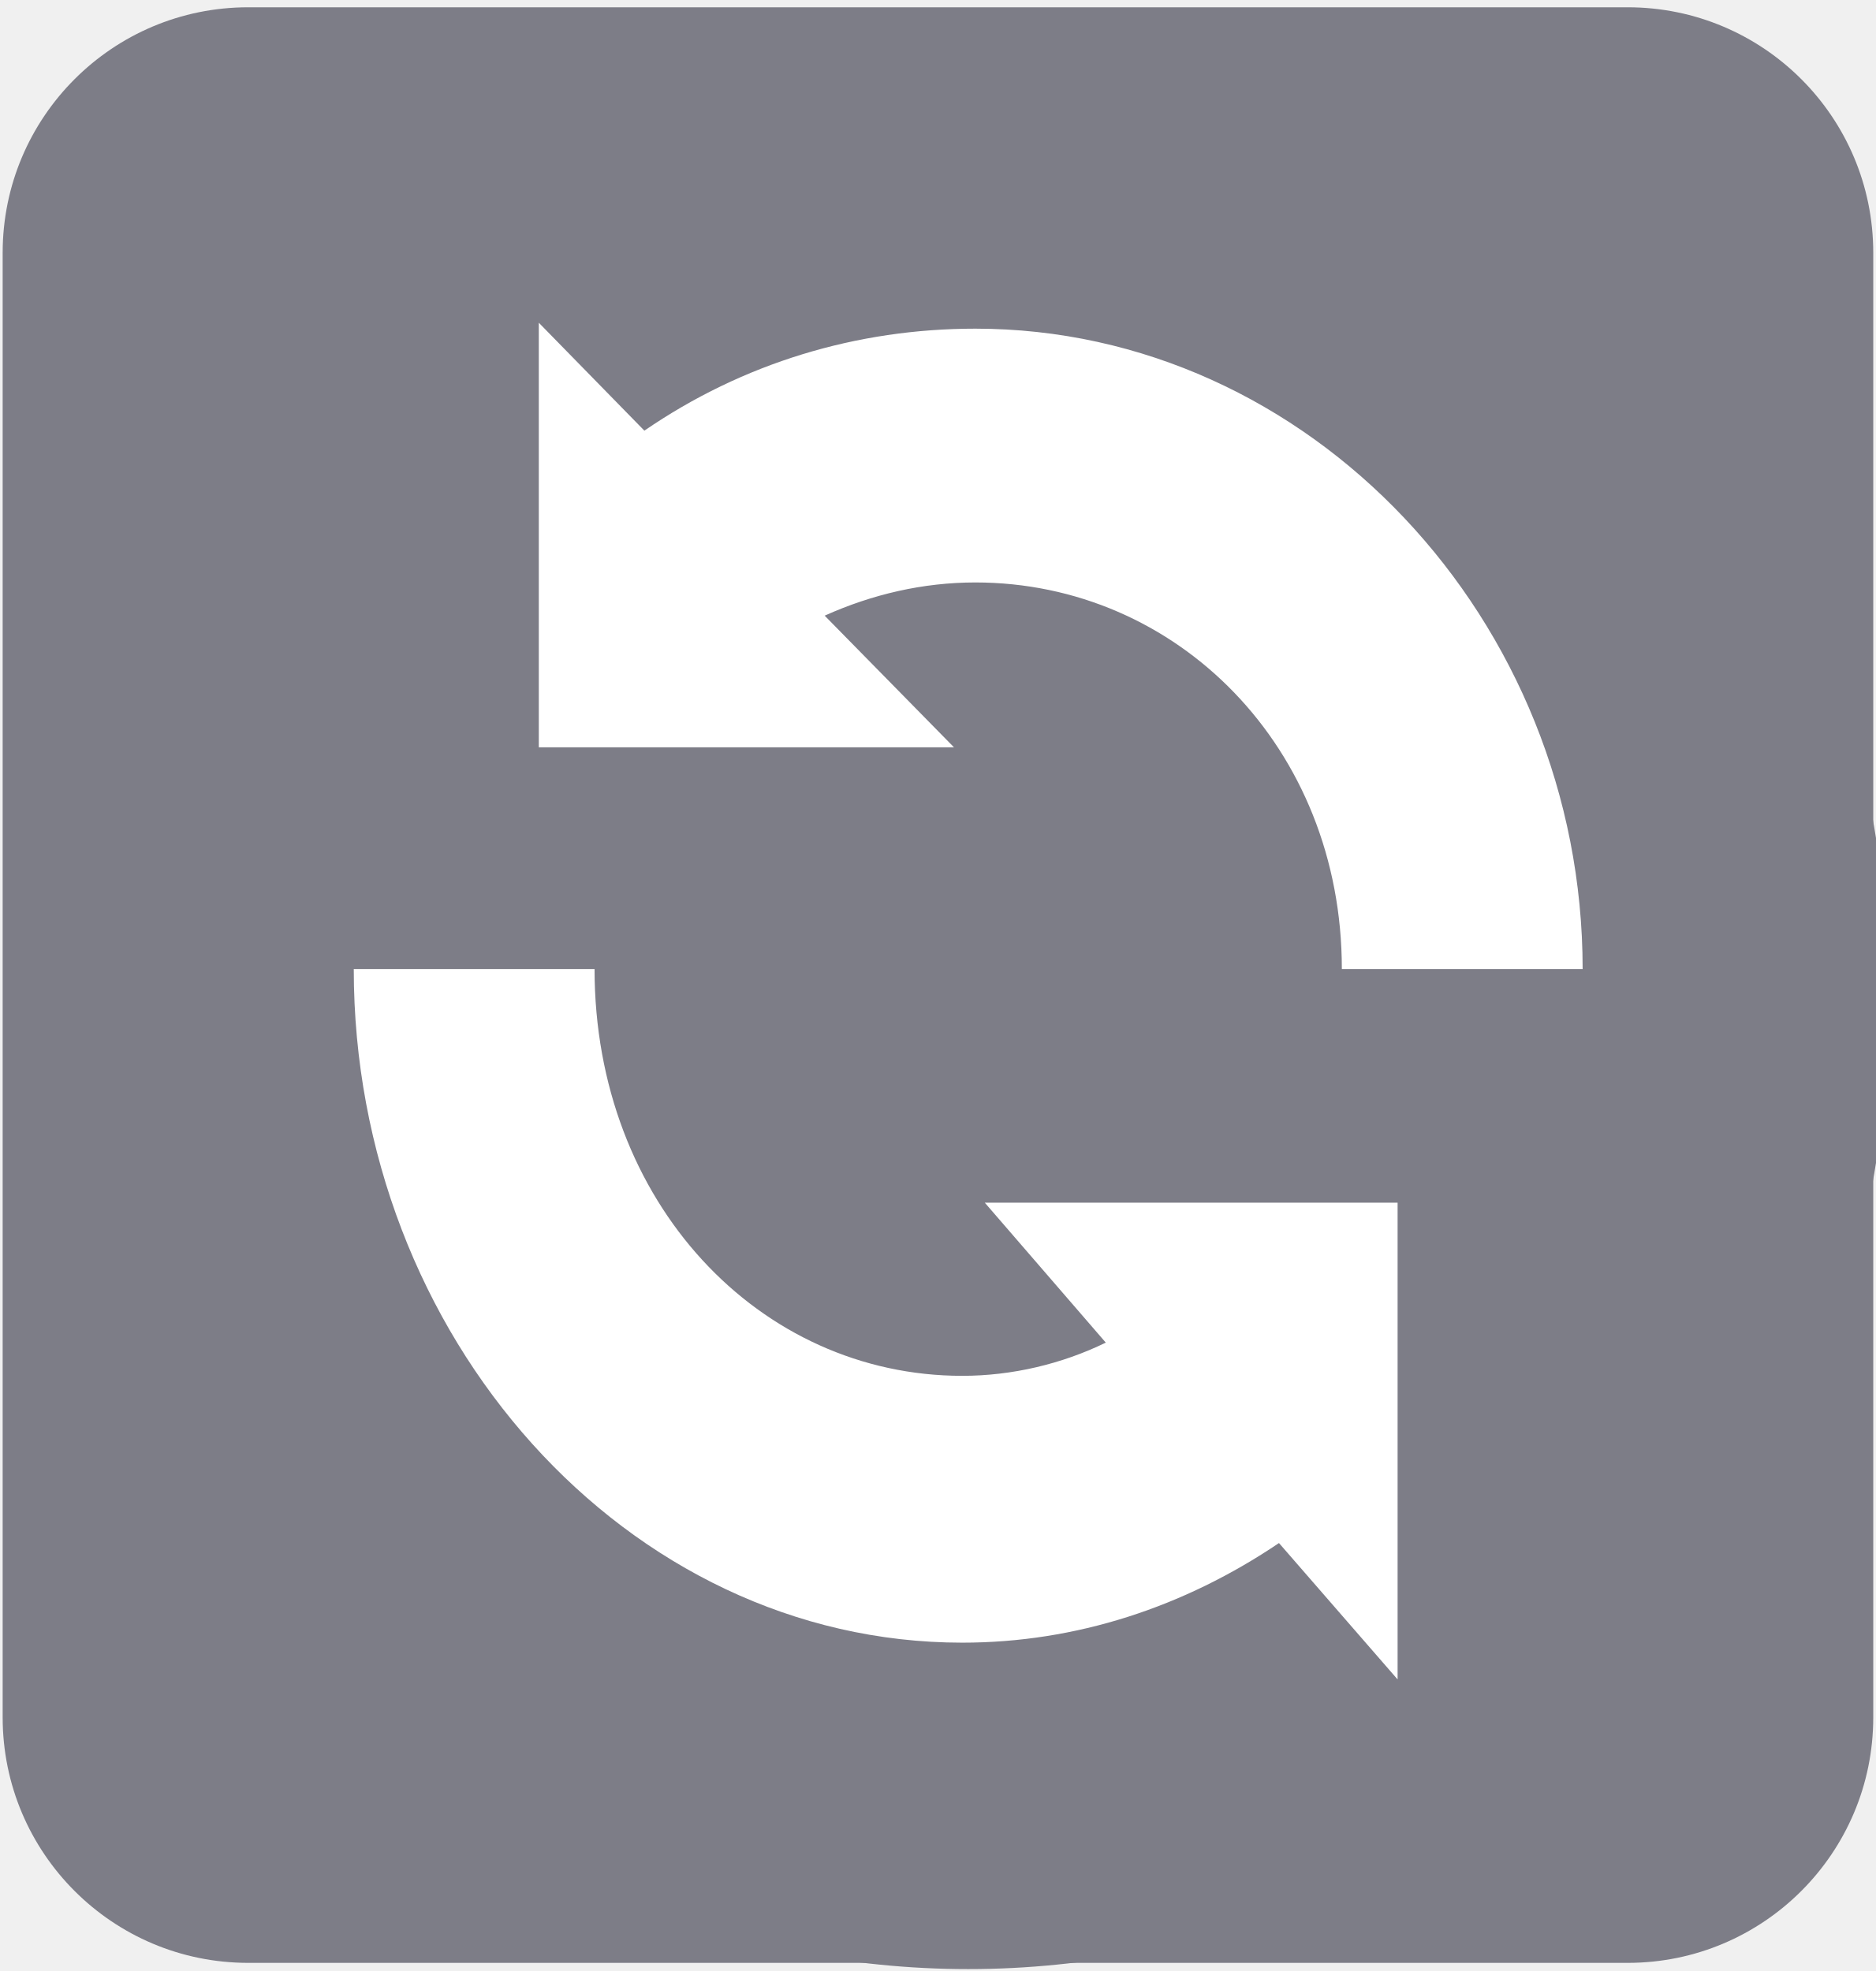
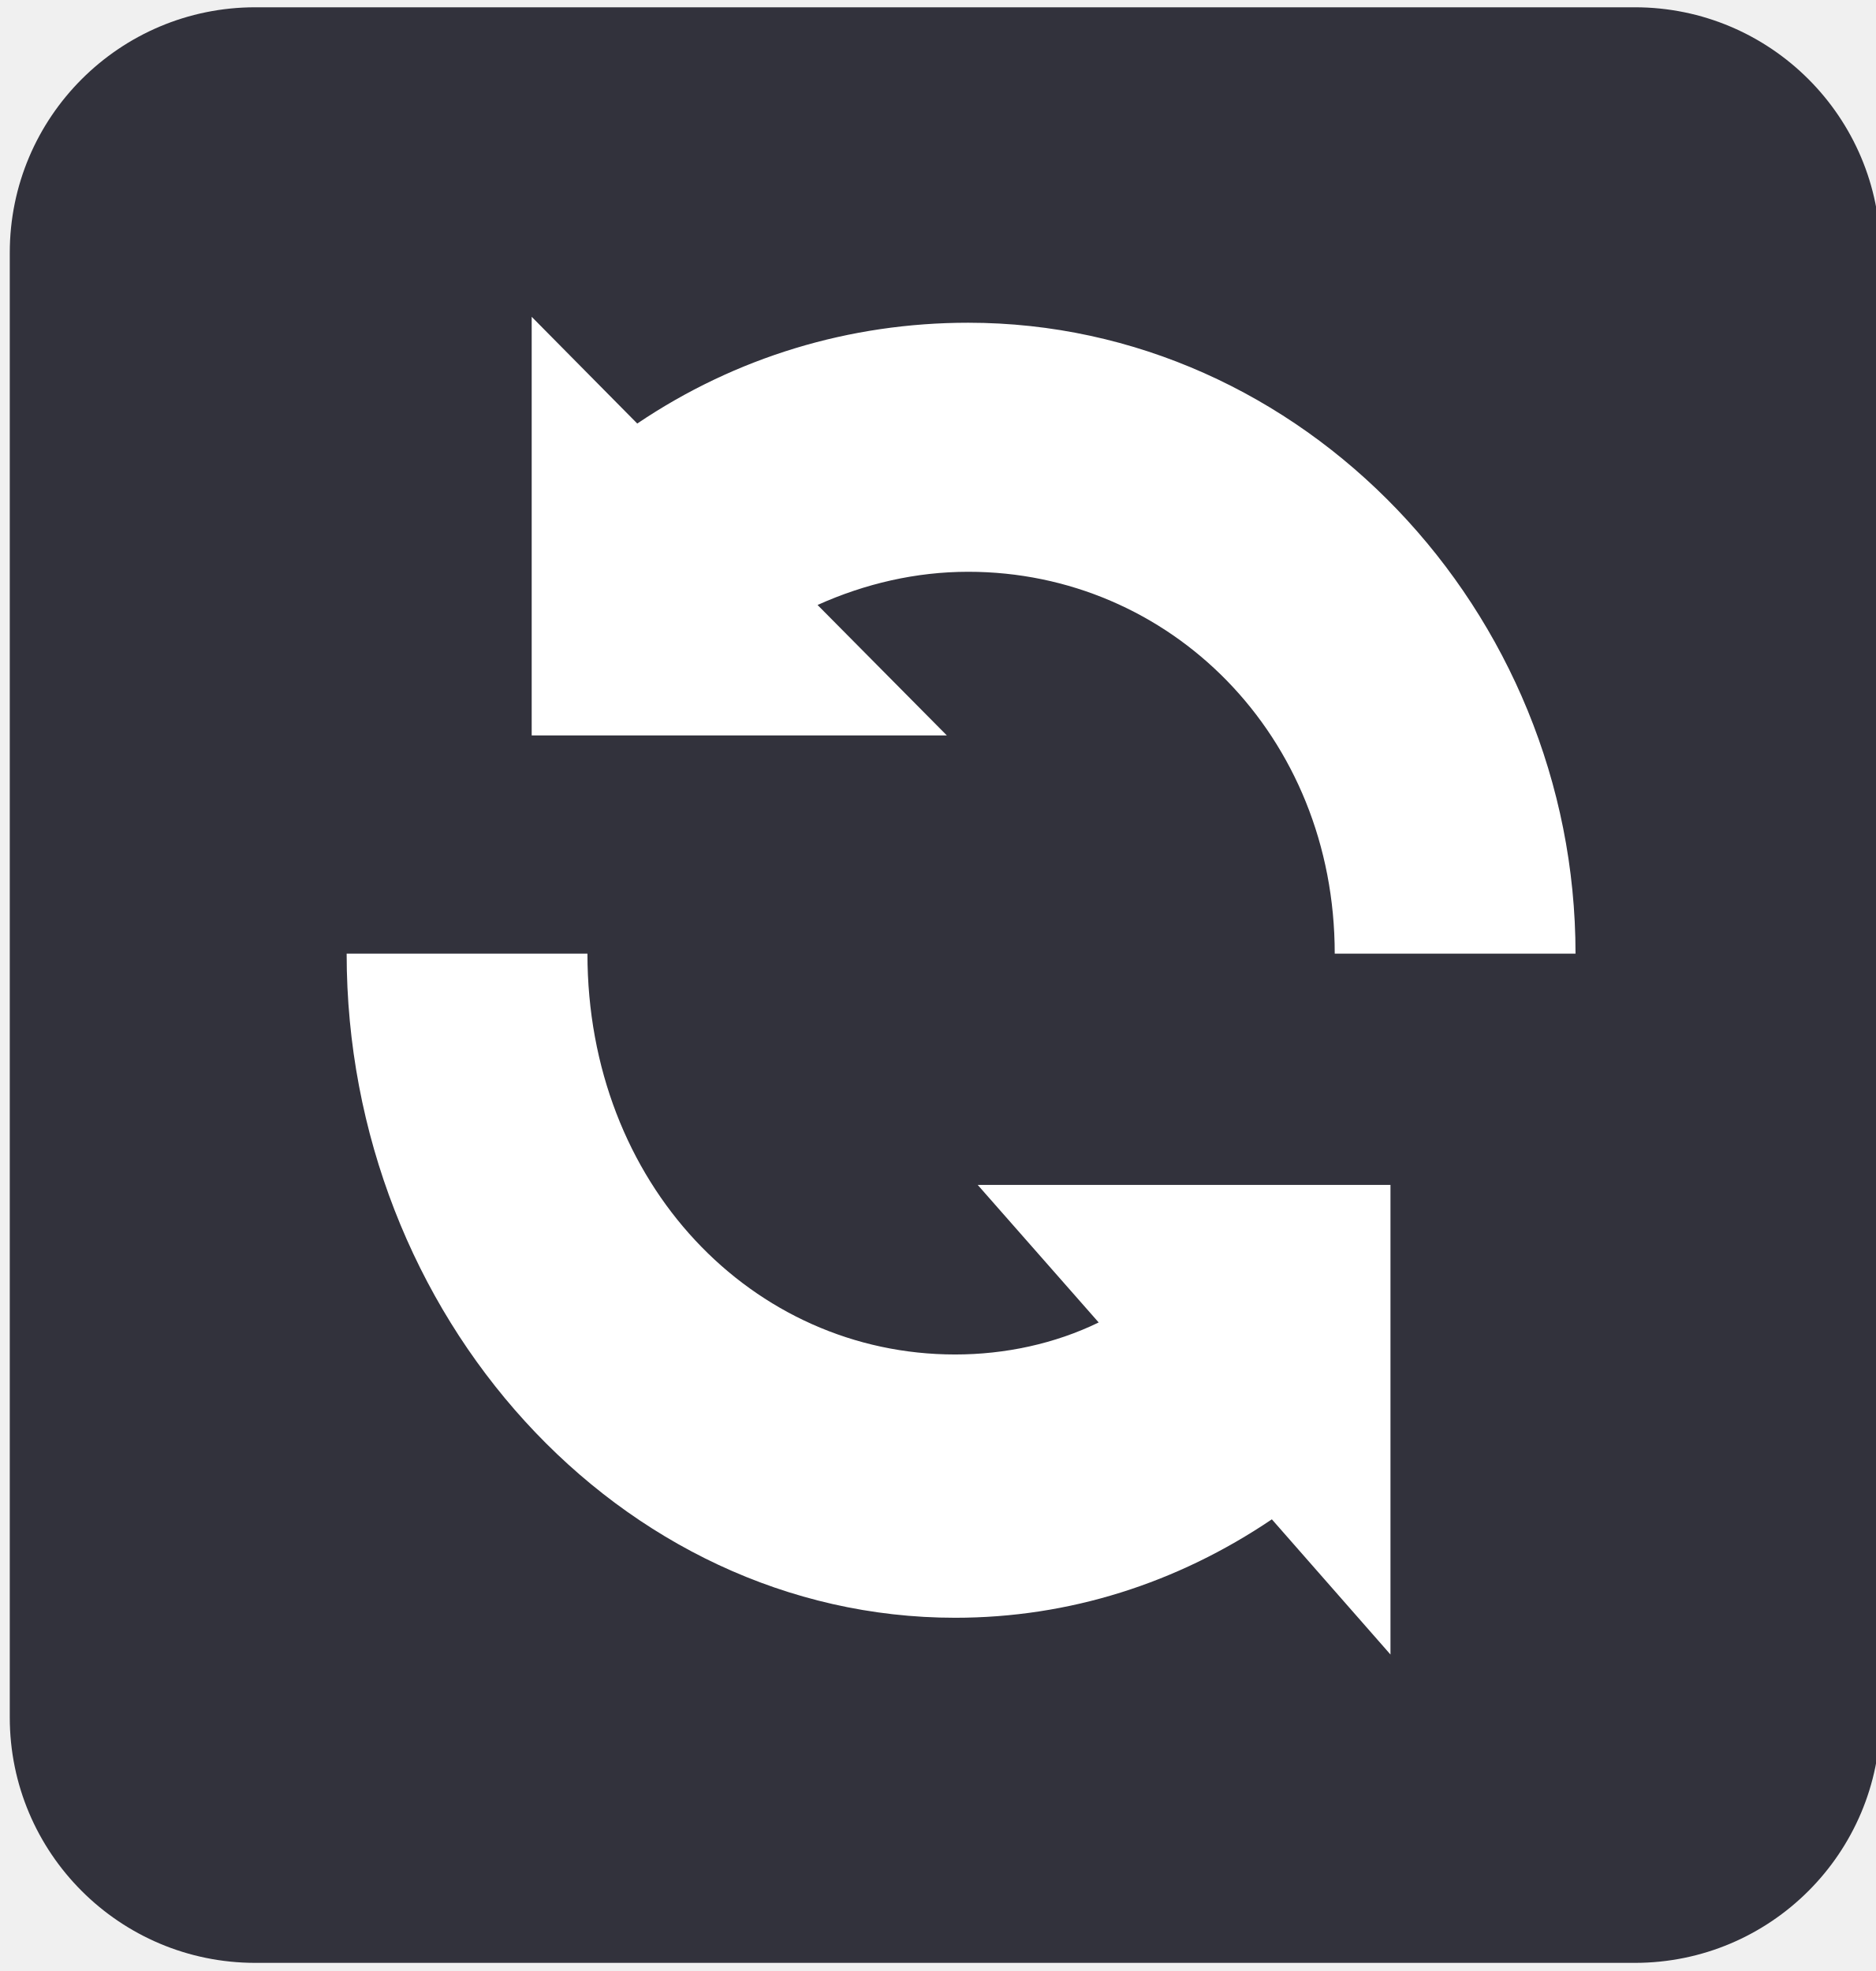
<svg xmlns="http://www.w3.org/2000/svg" xmlns:xlink="http://www.w3.org/1999/xlink" width="1.581mm" height="1.662mm" viewBox="0 0 1.581 1.662" version="1.1" id="svg8">
  <defs id="defs2">
    <linearGradient id="linearGradient831">
      <stop style="stop-color:#000000;stop-opacity:1;" offset="0" id="stop827" />
      <stop style="stop-color:#000000;stop-opacity:0;" offset="1" id="stop829" />
    </linearGradient>
    <linearGradient xlink:href="#linearGradient831" id="linearGradient833" x1="72.945" y1="85.866" x2="73.818" y2="85.866" gradientUnits="userSpaceOnUse" />
  </defs>
  <g id="layer1" transform="translate(-69.99576,-86.71186)">
    <text xml:space="preserve" style="font-style:normal;font-variant:normal;font-weight:normal;font-stretch:normal;font-size:2.822px;line-height:1.25;font-family:'Segoe UI';-inkscape-font-specification:'Segoe UI';font-variant-ligatures:normal;font-variant-caps:normal;font-variant-numeric:normal;font-feature-settings:normal;text-align:justify;letter-spacing:0px;word-spacing:0px;writing-mode:lr-tb;text-anchor:start;fill:#000000;fill-opacity:1;stroke:none;stroke-width:0.265" x="79.375" y="72.104" id="text16" />
-     <rect style="fill:#7d7d87;fill-opacity:1;stroke:none;stroke-width:0.265;stroke-miterlimit:0;stroke-opacity:1" id="rect1" width="1.577" height="1.649" x="69.998" y="86.718" ry="0.207" />
+     <rect style="fill:#32323c;fill-opacity:1;stroke:none;stroke-width:0.265;stroke-miterlimit:0;stroke-opacity:1" id="rect1" width="1.577" height="1.649" x="70.004" y="86.718" ry="0.207" />
    <ellipse style="fill:#ffffff;fill-opacity:1;stroke:none;stroke-width:0.019;stroke-miterlimit:0;stroke-dasharray:none;stroke-opacity:1" id="path2" cx="70.786" cy="87.543" rx="0.716" ry="0.762" />
-     <path d="m 71.361,86.978 c -0.303,-0.319 -0.795,-0.319 -1.098,0 -0.303,0.319 -0.303,0.836 0,1.155 0.303,0.319 0.795,0.319 1.098,0 0.303,-0.319 0.303,-0.836 0,-1.155 m -0.187,1.15 -0.1,-0.115 c -0.08,0.054 -0.171,0.084 -0.267,0.084 -0.283,0 -0.513,-0.258 -0.513,-0.568 h 0.203 c 0,0.197 0.139,0.343 0.31,0.343 0.042,0 0.084,-0.01 0.121,-0.028 l -0.102,-0.118 h 0.348 v 0.402 m -0.047,-0.599 c 0,-0.187 -0.139,-0.326 -0.309,-0.326 -0.044,0 -0.087,0.01 -0.127,0.028 l 0.109,0.111 h -0.35 v -0.358 l 0.089,0.091 c 0.083,-0.057 0.179,-0.086 0.279,-0.086 0.282,0 0.512,0.246 0.512,0.54 H 71.126 Z" fill="#43a047" id="path1-7" style="fill:#7d7d87;fill-opacity:1;stroke:none;stroke-width:0.029;stroke-dasharray:none;stroke-opacity:1" />
+     <path d="m 71.355,86.974 c -0.303,-0.314 -0.795,-0.314 -1.098,0 -0.303,0.315 -0.303,0.824 0,1.139 0.303,0.314 0.795,0.314 1.098,0 0.303,-0.315 0.303,-0.824 0,-1.139 m -0.187,1.133 -0.1,-0.114 c -0.08,0.054 -0.171,0.083 -0.267,0.083 -0.283,0 -0.513,-0.255 -0.513,-0.56 h 0.203 c 0,0.194 0.139,0.338 0.31,0.338 0.042,0 0.084,-0.009 0.121,-0.027 l -0.102,-0.116 h 0.348 v 0.396 m -0.047,-0.591 c 0,-0.184 -0.139,-0.322 -0.309,-0.322 -0.044,0 -0.087,0.01 -0.127,0.028 l 0.109,0.11 h -0.35 v -0.353 l 0.089,0.09 c 0.083,-0.056 0.179,-0.085 0.279,-0.085 0.282,0 0.512,0.243 0.512,0.532 h -0.203 z" fill="#43a047" id="path1-7" style="fill:#32323c;fill-opacity:1;stroke:none;stroke-width:0.029;stroke-dasharray:none;stroke-opacity:1" />
  </g>
</svg>
